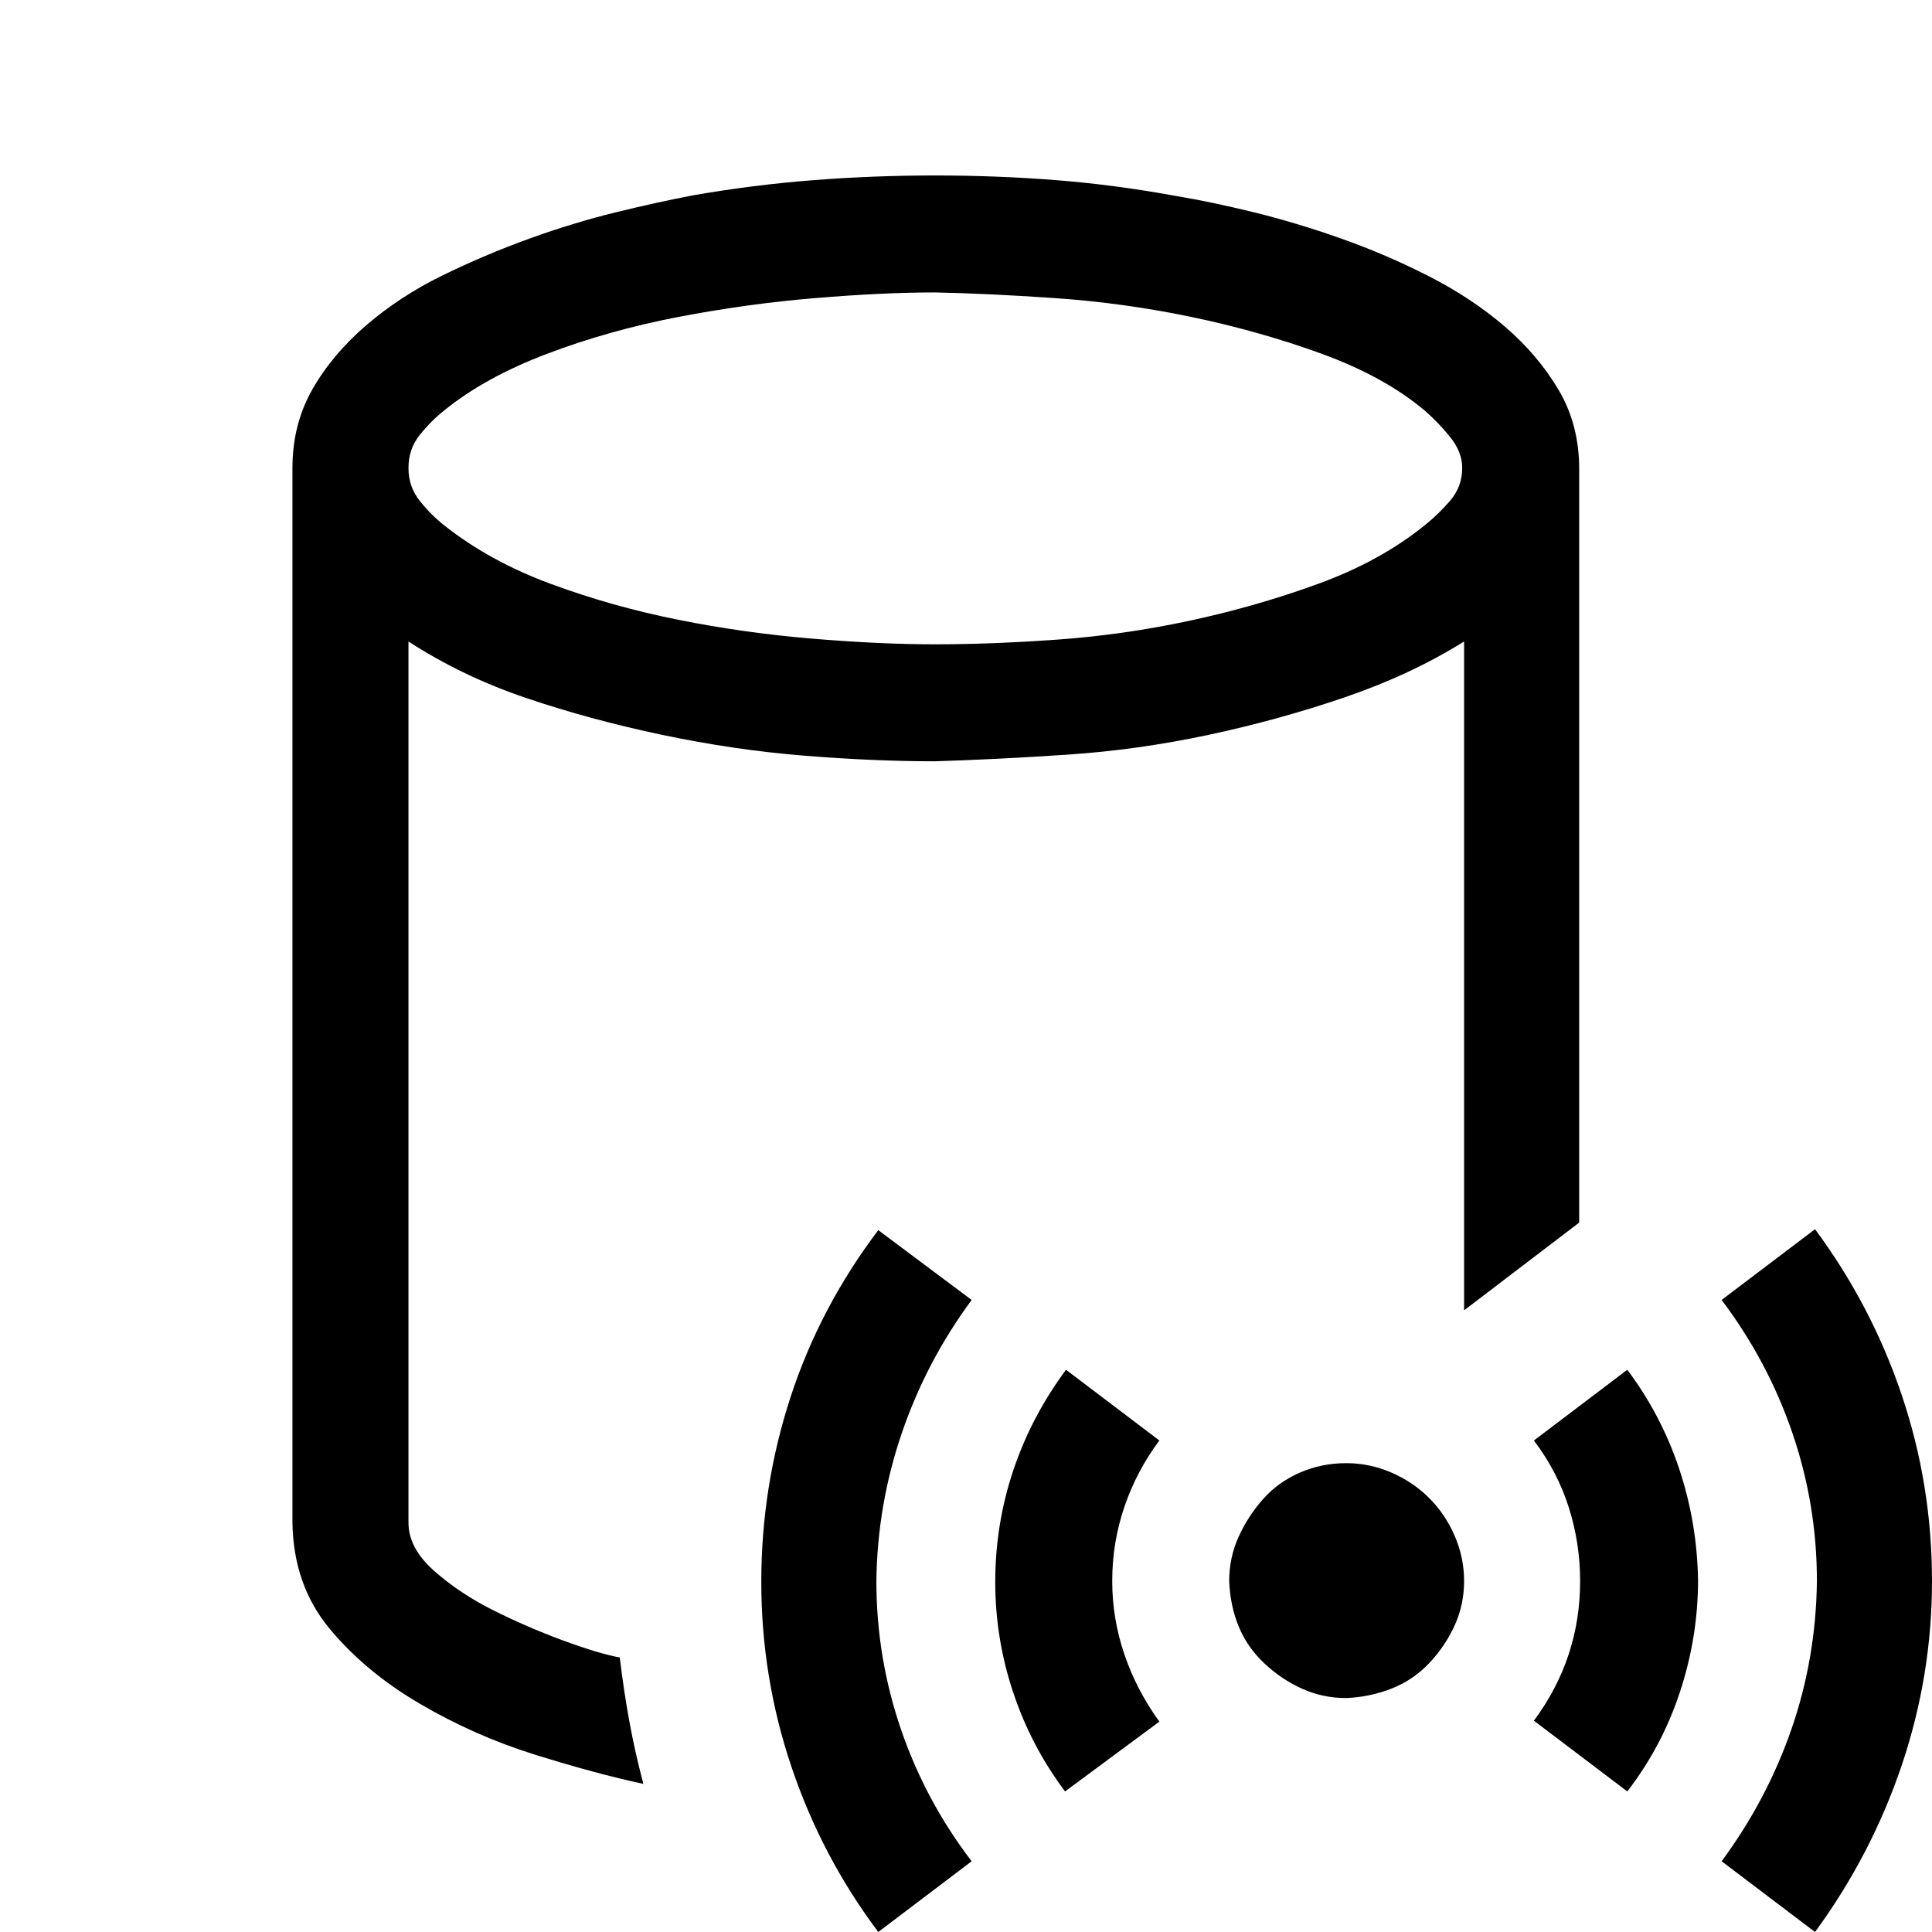
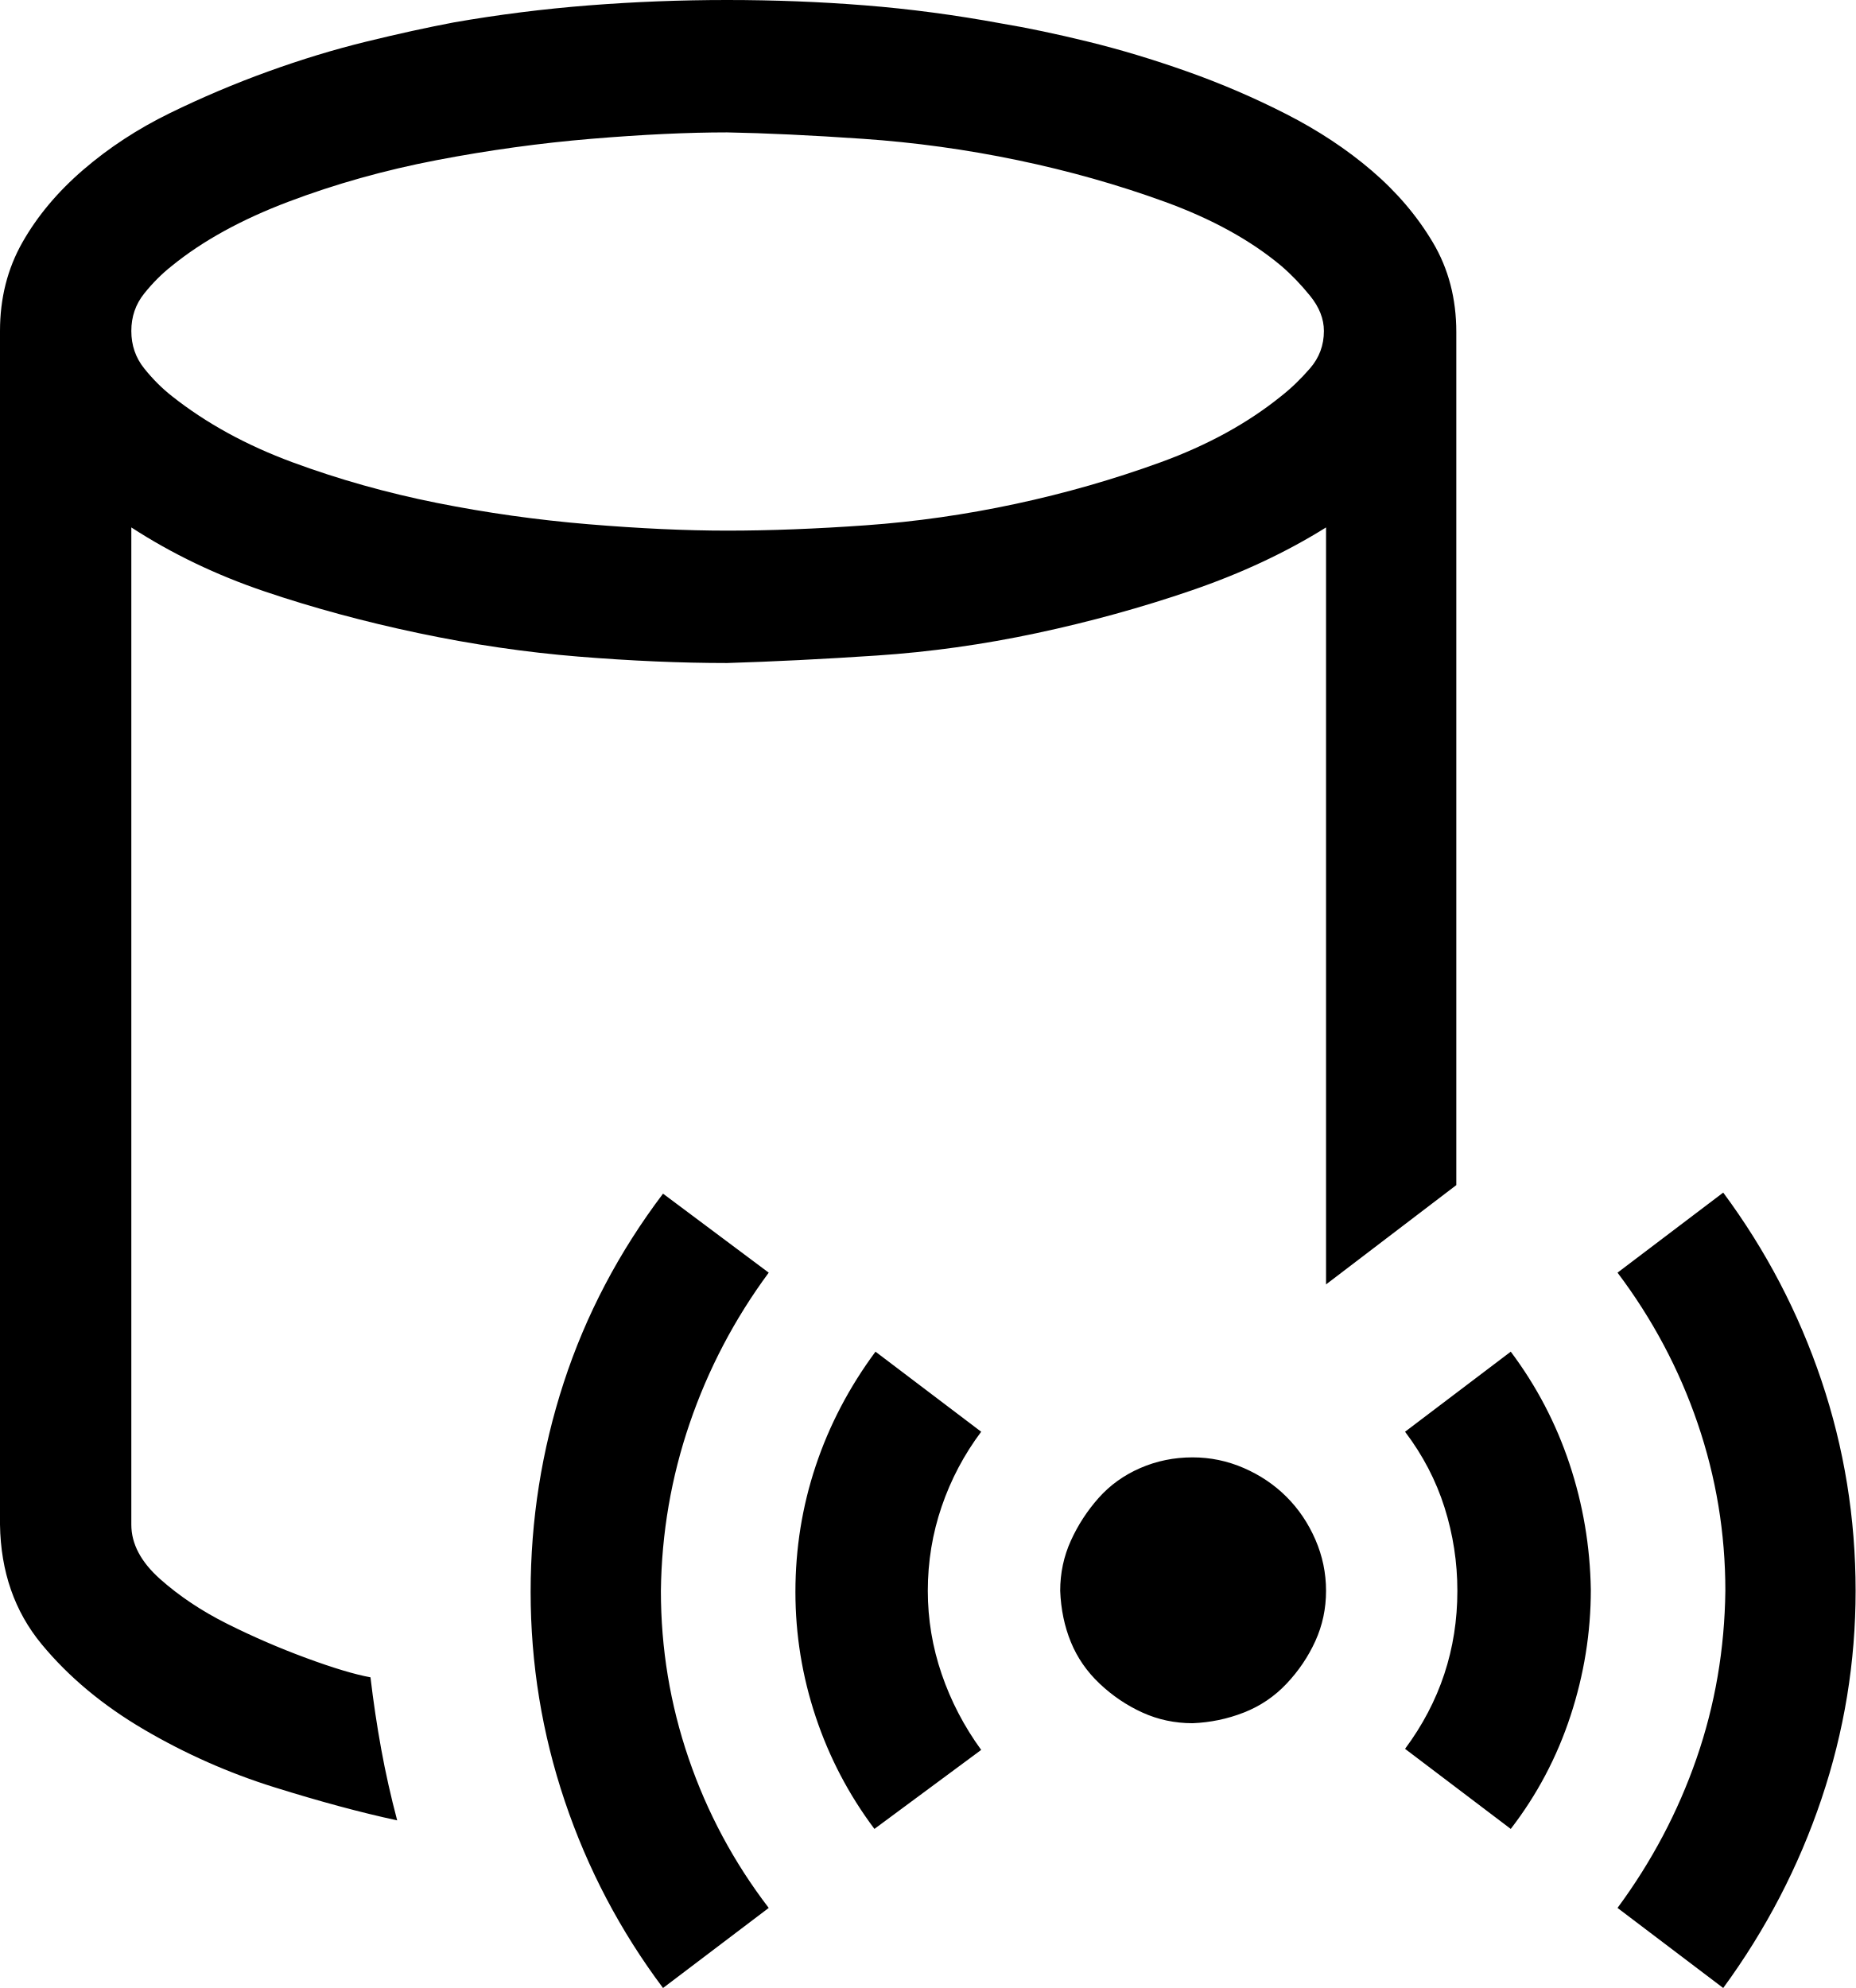
- <svg xmlns="http://www.w3.org/2000/svg" viewBox="0 0 2048 2048">
-   <path d="M1229 1527q-24 32-37 70t-13 79q0 40 13 78t37 71l-100 74q-36-48-55-105t-19-117q0-61 19-118t56-107l99 75zm-199-149q-48 65-74 141t-27 157q0 81 26 157t75 140l-99 75q-60-80-92-175t-32-196q0-101 31-196t93-177l99 74zm695 74q36 48 55 105t20 118q0 60-19 118t-56 106l-99-75q49-66 49-148 0-40-12-78t-37-71l99-75zm199-149q60 81 92 176t32 197q0 100-32 195t-92 177l-99-75q48-65 74-140t27-157q0-81-26-157t-75-141l99-75zm-497 248q25 0 48 10t40 27 27 40 10 48q0 25-10 47t-27 40-40 27-48 10q-25 0-47-10t-40-27-27-39-10-48q0-25 10-47t26-40 39-28 49-10zm125-871q-56 35-126 59t-145 40-150 21-140 7q-65 0-139-6t-150-22-144-39-125-60v934q0 27 27 51t63 42 74 32 60 18q4 34 10 67t15 67q-51-11-115-31t-122-54-96-80-39-112V496q0-46 21-83t57-68 81-53 92-39 92-28 82-18q63-11 127-16t129-5q66 0 129 5t128 17q36 6 81 17t93 28 93 40 80 53 57 67 22 84v799l-122 93V680zm-2-184q0-17-13-33t-27-28q-43-36-109-60t-138-39-145-20-127-6q-55 0-127 6t-145 20-139 39-109 60q-14 11-26 26t-12 35q0 20 12 35t26 26q48 38 113 62t135 38 142 20 130 6q60 0 130-5t140-20 136-39 113-62q14-11 27-26t13-35z" />
+ <svg xmlns="http://www.w3.org/2000/svg" viewBox="0 0 1738 1862" version="1.1" id="svg5261" width="1738" height="1862">
+   <defs id="defs5265" />
+   <path d="m 919,1341 q -24,32 -37,70 -13,38 -13,79 0,40 13,78 13,38 37,71 l -100,74 q -36,-48 -55,-105 -19,-57 -19,-117 0,-61 19,-118 19,-57 56,-107 z M 720,1192 q -48,65 -74,141 -26,76 -27,157 0,81 26,157 26,76 75,140 l -99,75 q -60,-80 -92,-175 -32,-95 -32,-196 0,-101 31,-196 31,-95 93,-177 z m 695,74 q 36,48 55,105 19,57 20,118 0,60 -19,118 -19,58 -56,106 l -99,-75 q 49,-66 49,-148 0,-40 -12,-78 -12,-38 -37,-71 z m 199,-149 q 60,81 92,176 32,95 32,197 0,100 -32,195 -32,95 -92,177 l -99,-75 q 48,-65 74,-140 26,-75 27,-157 0,-81 -26,-157 -26,-76 -75,-141 z m -497,248 q 25,0 48,10 23,10 40,27 17,17 27,40 10,23 10,48 0,25 -10,47 -10,22 -27,40 -17,18 -40,27 -23,9 -48,10 -25,0 -47,-10 -22,-10 -40,-27 -18,-17 -27,-39 -9,-22 -10,-48 0,-25 10,-47 10,-22 26,-40 16,-18 39,-28 23,-10 49,-10 z m 125,-871 q -56,35 -126,59 -70,24 -145,40 -75,16 -150,21 -75,5 -140,7 -65,0 -139,-6 -74,-6 -150,-22 -76,-16 -144,-39 -68,-23 -125,-60 v 934 q 0,27 27,51 27,24 63,42 36,18 74,32 38,14 60,18 4,34 10,67 6,33 15,67 -51,-11 -115,-31 -64,-20 -122,-54 Q 77,1586 39,1540 1,1494 0,1428 V 310 q 0,-46 21,-83 21,-37 57,-68 36,-31 81,-53 45,-22 92,-39 47,-17 92,-28 45,-11 82,-18 63,-11 127,-16 64,-5 129,-5 66,0 129,5 63,5 128,17 36,6 81,17 45,11 93,28 48,17 93,40 45,23 80,53 35,30 57,67 22,37 22,84 v 799 l -122,93 z m -2,-184 q 0,-17 -13,-33 -13,-16 -27,-28 -43,-36 -109,-60 -66,-24 -138,-39 -72,-15 -145,-20 -73,-5 -127,-6 -55,0 -127,6 -72,6 -145,20 -73,14 -139,39 -66,25 -109,60 -14,11 -26,26 -12,15 -12,35 0,20 12,35 12,15 26,26 48,38 113,62 65,24 135,38 70,14 142,20 72,6 130,6 60,0 130,-5 70,-5 140,-20 70,-15 136,-39 66,-24 113,-62 14,-11 27,-26 13,-15 13,-35 z" id="path5259" />
</svg>
